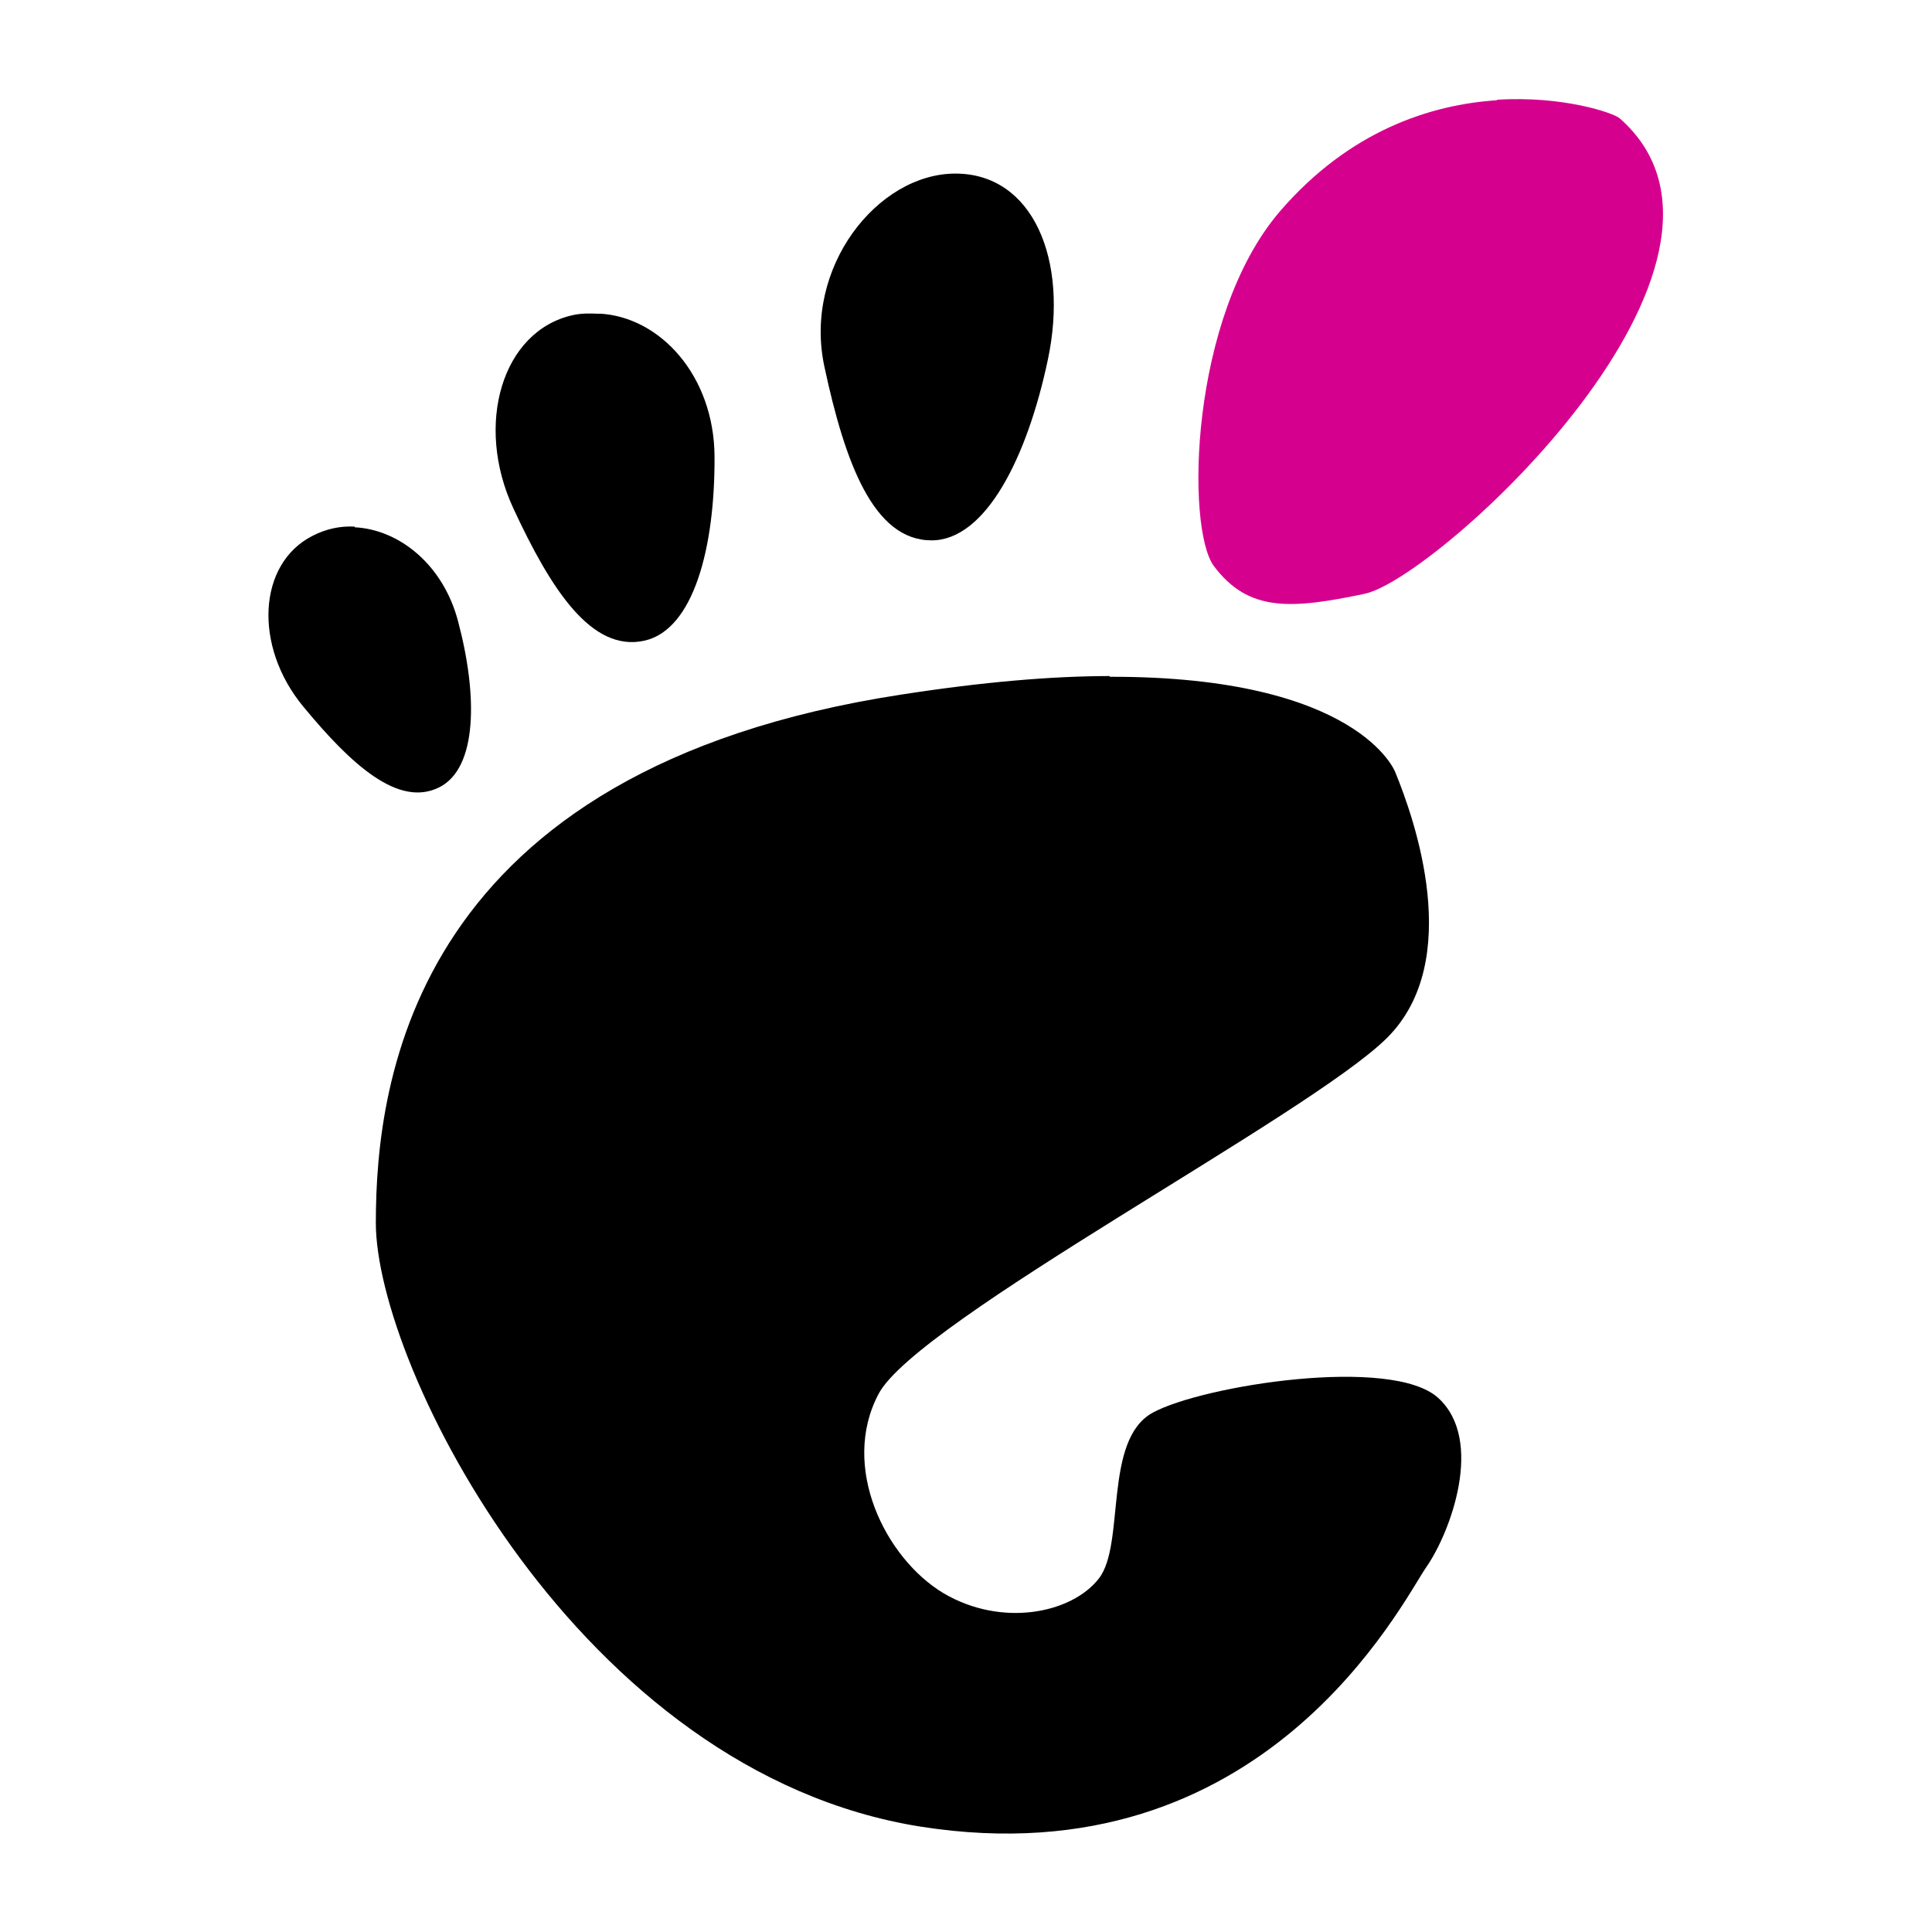
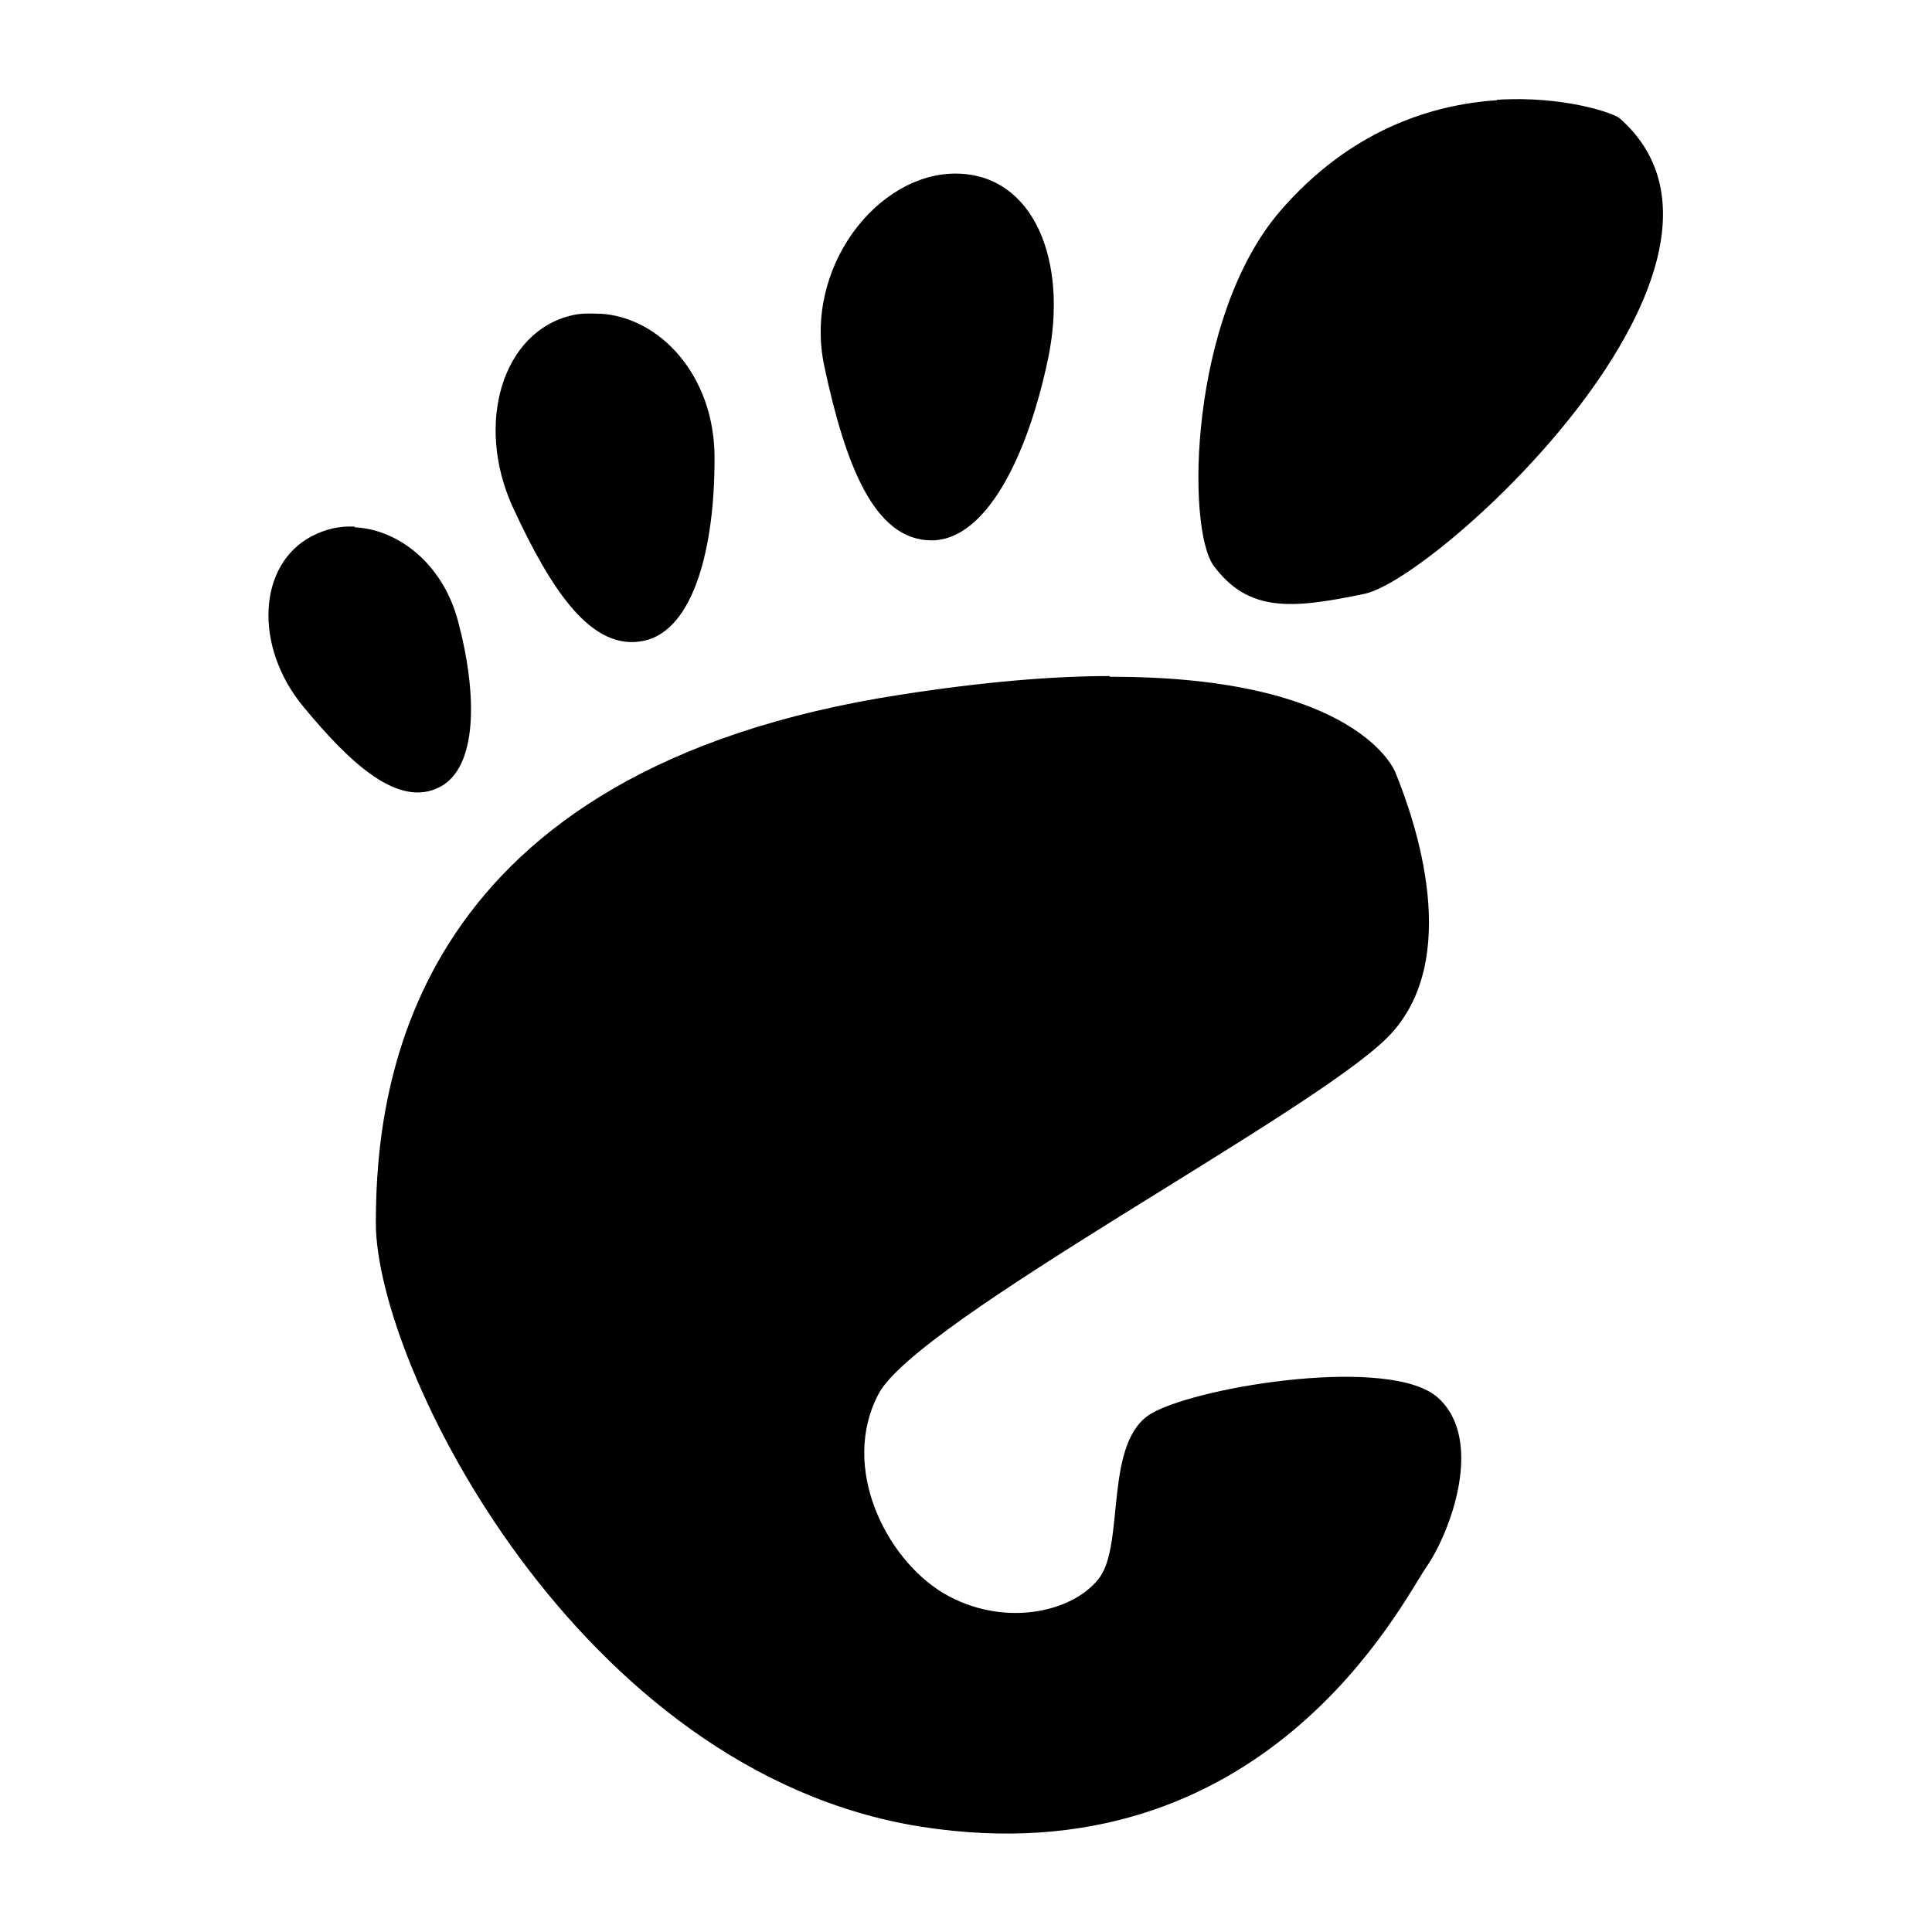
<svg xmlns="http://www.w3.org/2000/svg" version="1.1" viewBox="0 0 128 128">
  <path fill="currentColor" d="m63.3 11.5c-5.16 0-10.1 6.22-8.68 12.8 1.37 6.39 3.26 11.5 7.1 11.5 3.58 0 6.34-5.49 7.71-12 1.38-6.58-0.982-12.3-6.14-12.3zm-23.6 9.29c-0.577-0.029-1.17-0.042-1.75 0.088-4.69 1.04-6.52 7.25-3.94 12.8 2.5 5.39 5.18 9.54 8.68 8.77 3.25-0.722 4.68-6.13 4.65-12.2-0.028-5.34-3.59-9.26-7.63-9.47zm-16.2 14.1c-0.975-0.053-1.9 0.152-2.8 0.614-3.63 1.85-3.91 7.31-0.614 11.3 3.2 3.88 6.33 6.72 9.03 5.35 2.52-1.28 2.54-6.09 1.23-11-0.991-3.76-3.91-6.07-6.84-6.22zm50 9.9c-3.82 0.007-8.37 0.386-13.8 1.23-32.3 4.96-34.8 25.5-34.8 35 0 9.46 13.4 36.4 36.1 40 22.8 3.58 31.9-14.9 33.5-17.2s3.86-8.4 0.789-11.2c-3.07-2.81-15.6-0.827-18.9 0.964-3.33 1.79-1.81 8.74-3.59 11-1.79 2.3-6.42 3.26-10.3 0.964-3.84-2.31-6.85-8.37-4.29-13.2 2.56-4.86 28.6-18.5 33.7-23.6 5.12-5.12 1.8-14.5 0.526-17.6 0 0-2.39-6.34-18.9-6.31z" />
-   <path fill="#d6008f" d="m99.2 6.64c-4.37 0.281-9.77 1.99-14.4 7.36-6.01 7.01-6.23 21-4.38 23.5 2.3 3.07 5.13 2.86 9.99 1.84 4.86-1.02 27.7-22 16.9-31.5-0.405-0.359-3.78-1.51-8.15-1.23z" />
+   <path fill="-st-accent-color" d="m99.2 6.64c-4.37 0.281-9.77 1.99-14.4 7.36-6.01 7.01-6.23 21-4.38 23.5 2.3 3.07 5.13 2.86 9.99 1.84 4.86-1.02 27.7-22 16.9-31.5-0.405-0.359-3.78-1.51-8.15-1.23z" />
</svg>
